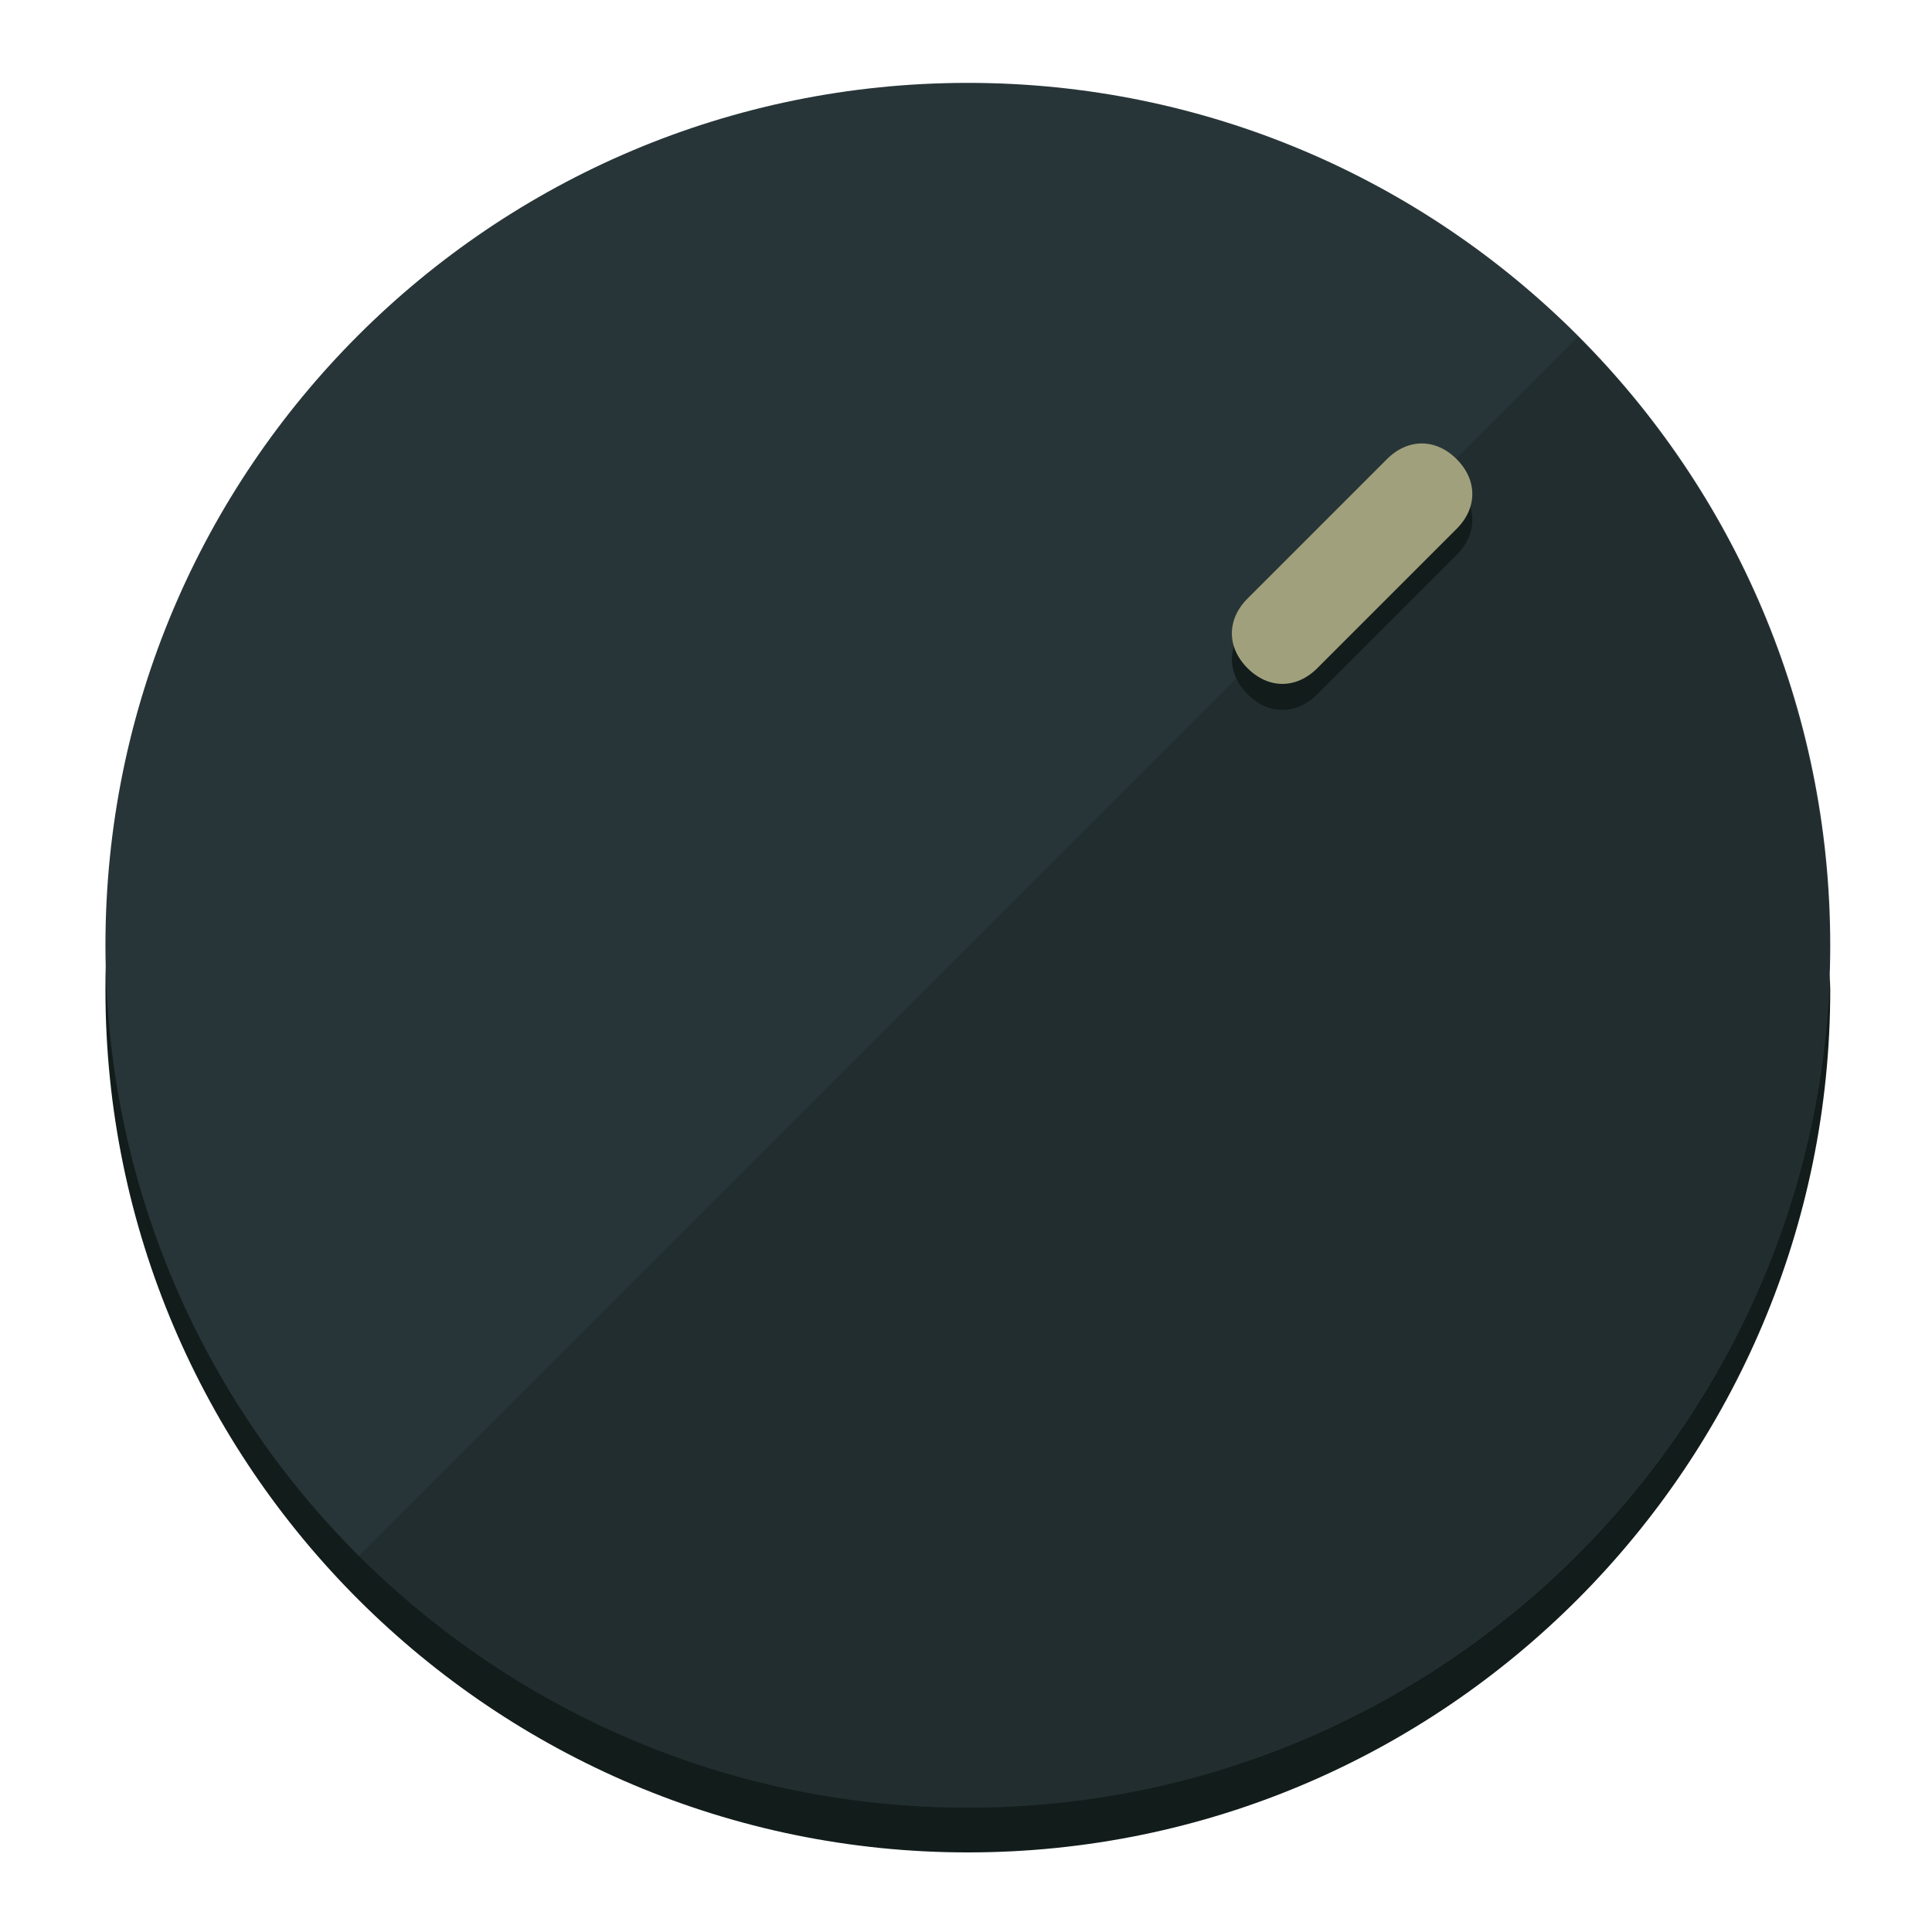
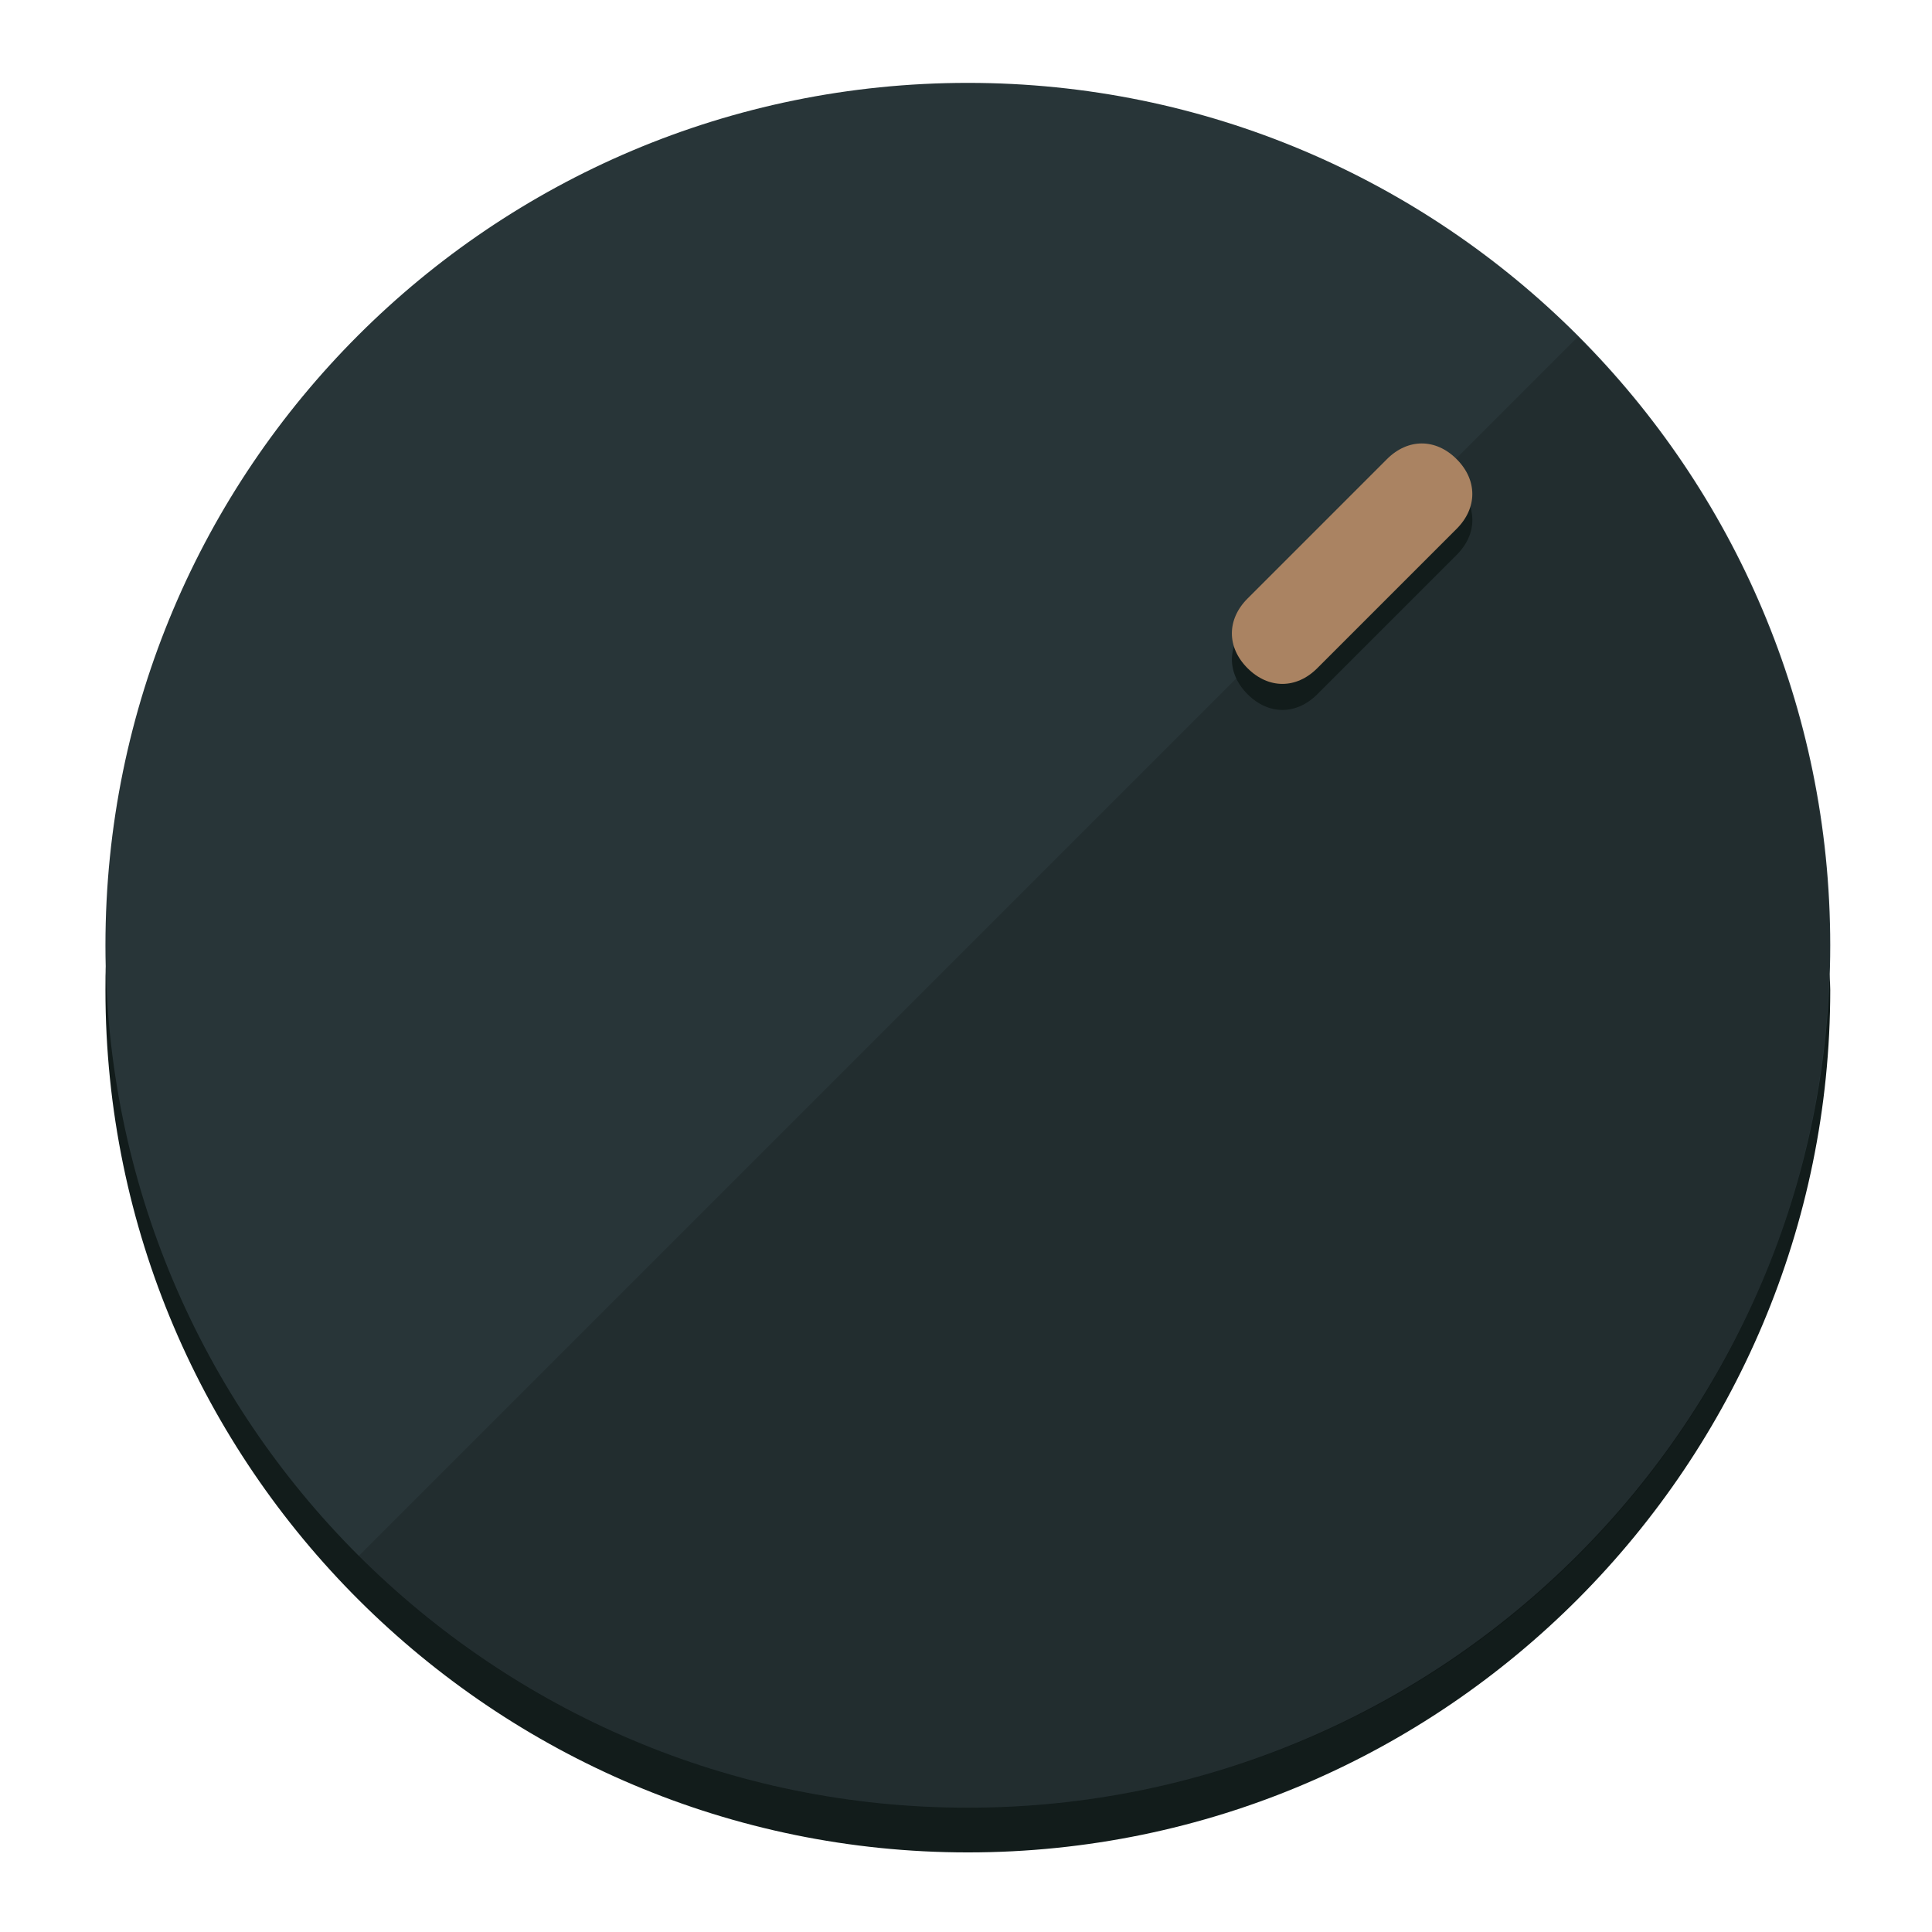
<svg xmlns="http://www.w3.org/2000/svg" height="120px" width="120px" version="1.1" id="Layer_1" viewBox="0 0 496.8 496.8" xml:space="preserve">
  <defs id="defs23" />
  <g id="g3158">
    <path style="display:inline;fill:#121c1b;fill-opacity:1;stroke-width:1.584" d="m 248.875,445.92 c 116.582,0 212.89,-91.238 220.493,-205.286 0,5.069 1.267,8.87 1.267,13.939 0,121.651 -98.842,221.76 -221.76,221.76 -121.651,0 -221.76,-98.842 -221.76,-221.76 0,-5.069 0,-8.87 1.267,-13.939 7.603,114.048 103.91,205.286 220.493,205.286 z" id="path8" />
    <circle style="display:inline;fill:#283538;fill-opacity:1;stroke-width:1.584" cx="248.875" cy="243.071" r="221.76" id="circle12" />
    <path style="display:inline;fill:#000000;fill-opacity:0.154;stroke-width:1.587" d="m 405.744,86.606 c 86.308,86.308 86.308,227.193 0,313.5 -86.308,86.308 -227.193,86.308 -313.5,0" id="path14" />
  </g>
  <g id="g3198">
    <circle style="display:none;fill:#000000;fill-opacity:0;stroke-width:1.584" cx="347.932" cy="-3.454" r="221.76" id="circle12-3" transform="rotate(45)" />
    <path style="display:inline;fill:#121c1b;fill-opacity:1;stroke-width:1.584" d="m 338.732,178.525 c -5.376,5.376 -12.545,5.376 -17.921,-3e-5 v 0 c -5.376,-5.376 -5.376,-12.545 -1e-5,-17.921 l 35.842,-35.842 c 5.376,-5.376 12.545,-5.376 17.921,2e-5 v 0 c 5.376,5.376 5.376,12.545 0,17.921 z" id="path3789" />
-     <path style="display:inline;fill:#A0A17C;stroke-width:1.584" d="m 338.722,171.826 c -5.376,5.376 -12.545,5.376 -17.921,-2e-5 v 0 c -5.376,-5.376 -5.376,-12.545 0,-17.921 l 35.842,-35.842 c 5.376,-5.376 12.545,-5.376 17.921,-10e-6 v 0 c 5.376,5.376 5.376,12.545 0,17.921 z" id="path915" />
+     <path style="display:inline;fill:#AA8362;stroke-width:1.584" d="m 338.722,171.826 c -5.376,5.376 -12.545,5.376 -17.921,-2e-5 v 0 c -5.376,-5.376 -5.376,-12.545 0,-17.921 l 35.842,-35.842 c 5.376,-5.376 12.545,-5.376 17.921,-10e-6 v 0 c 5.376,5.376 5.376,12.545 0,17.921 z" id="path915" />
  </g>
</svg>
